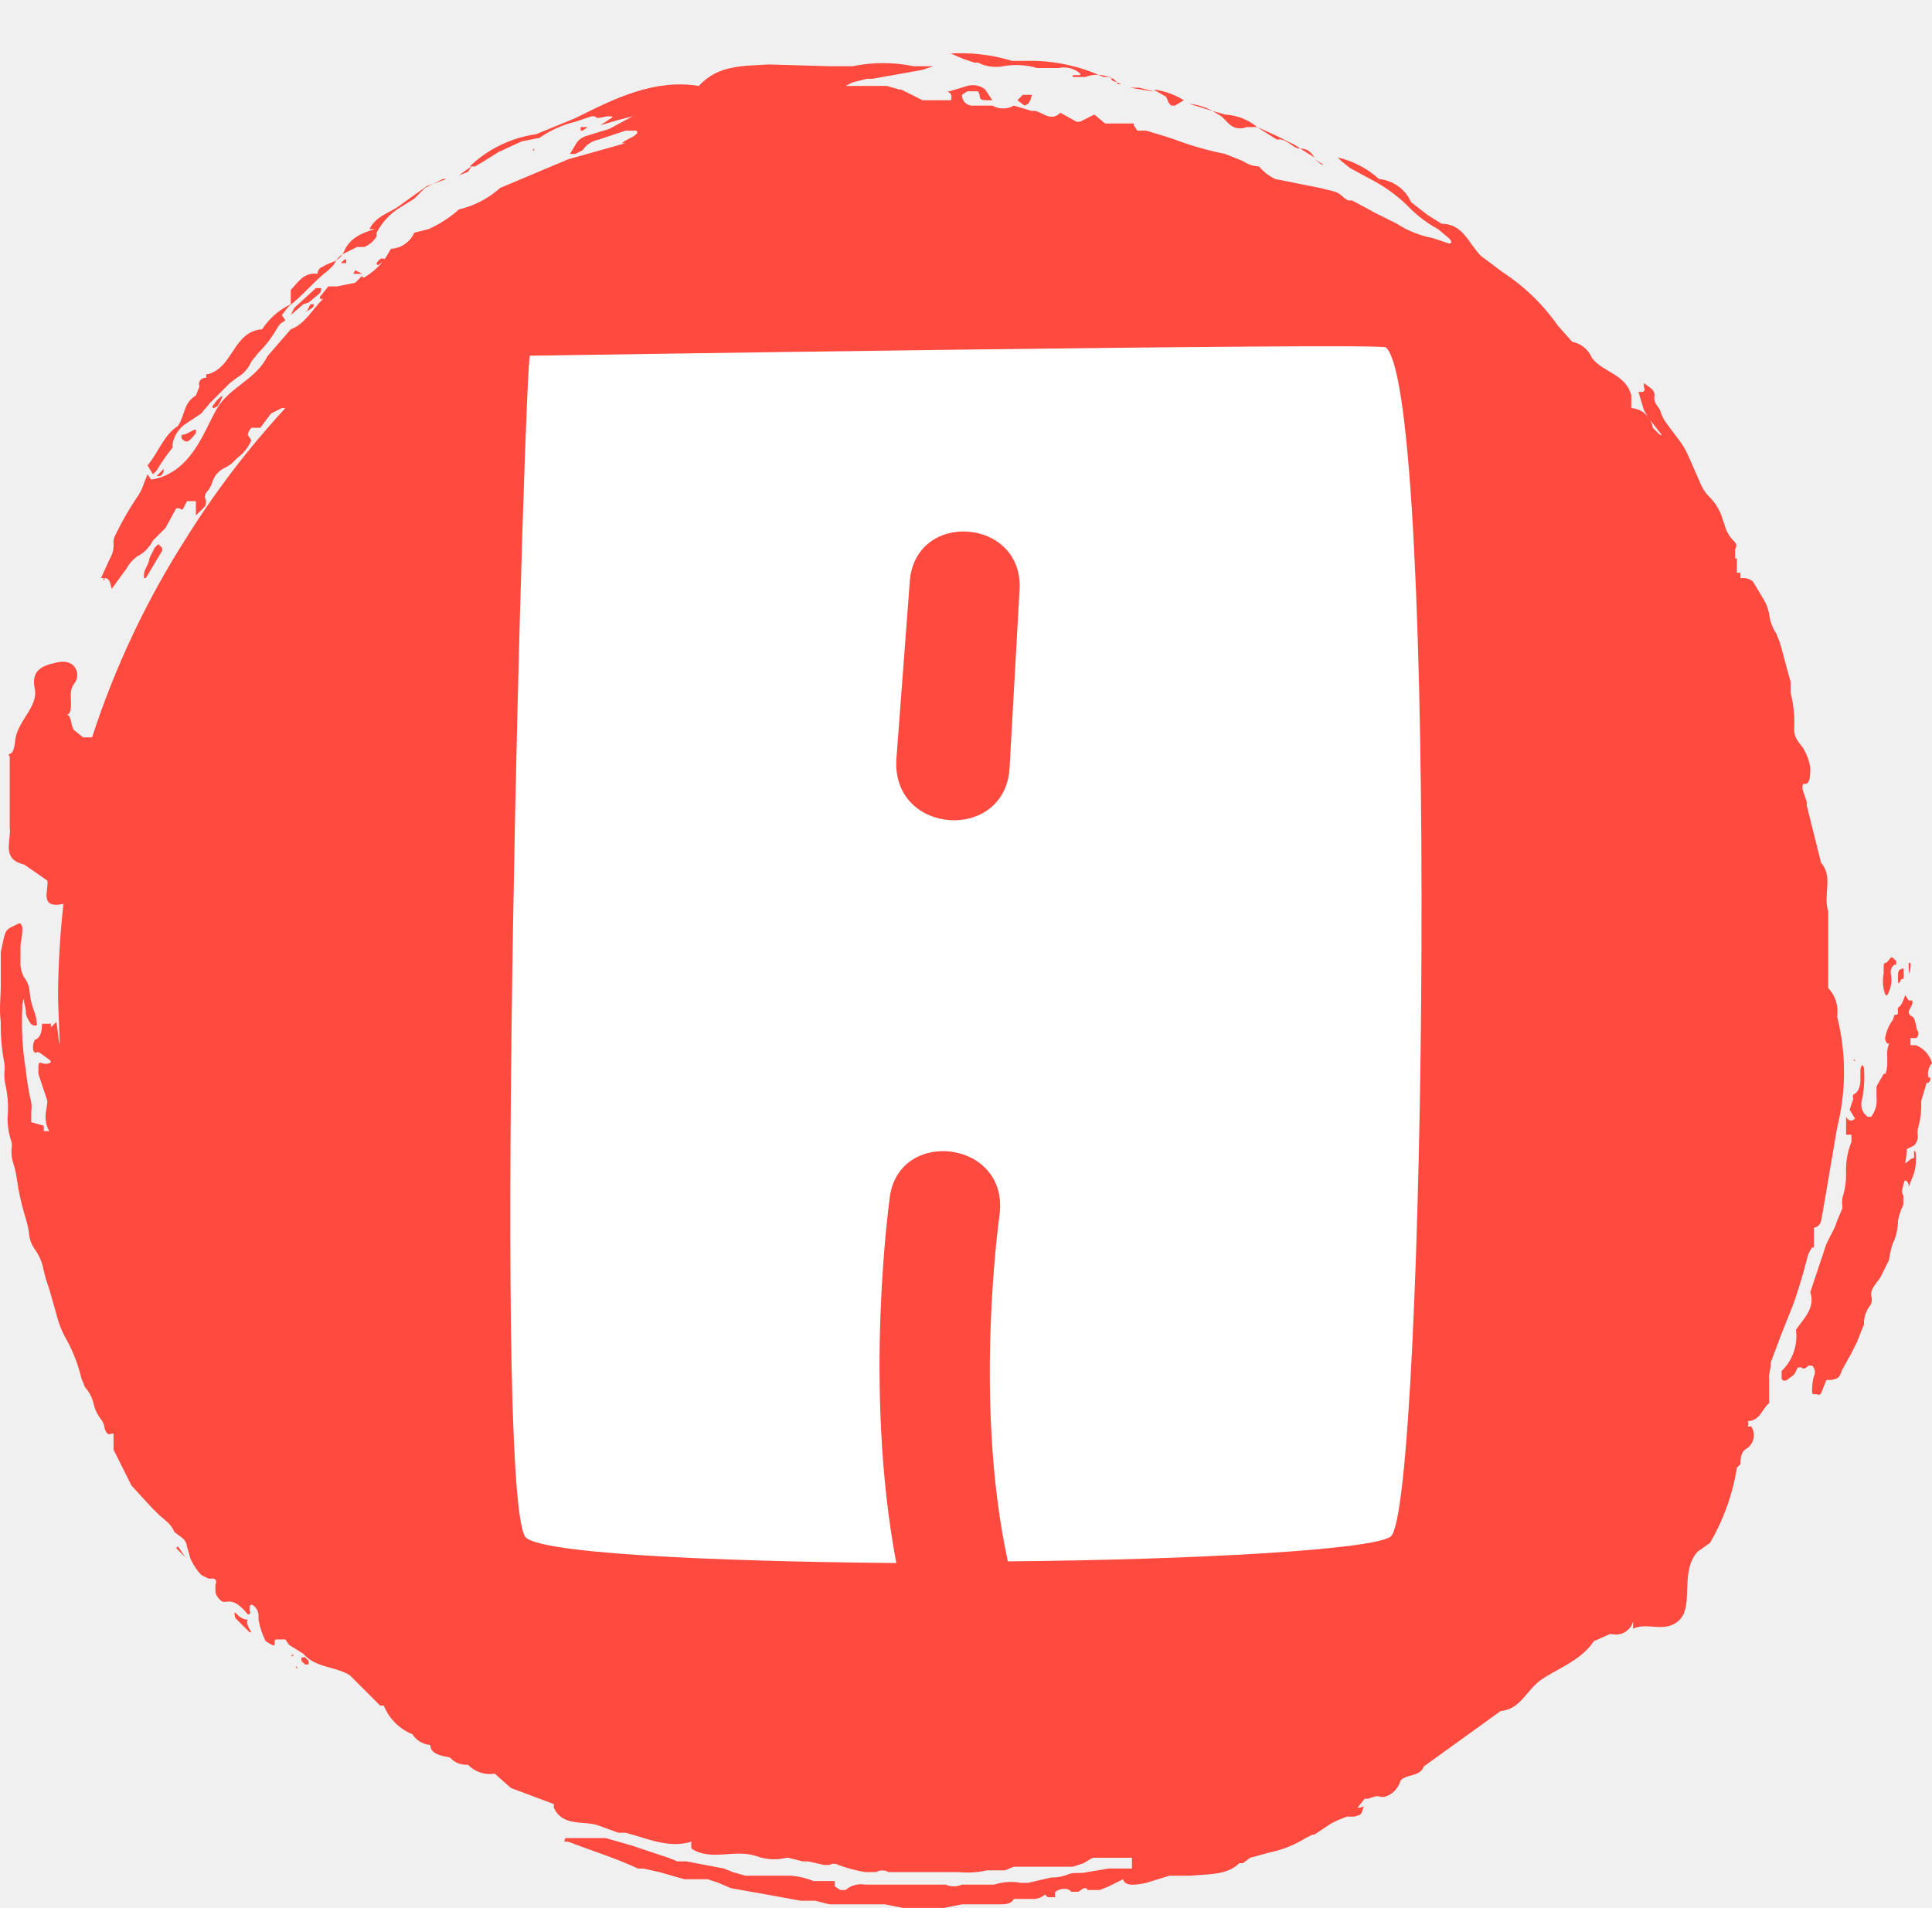
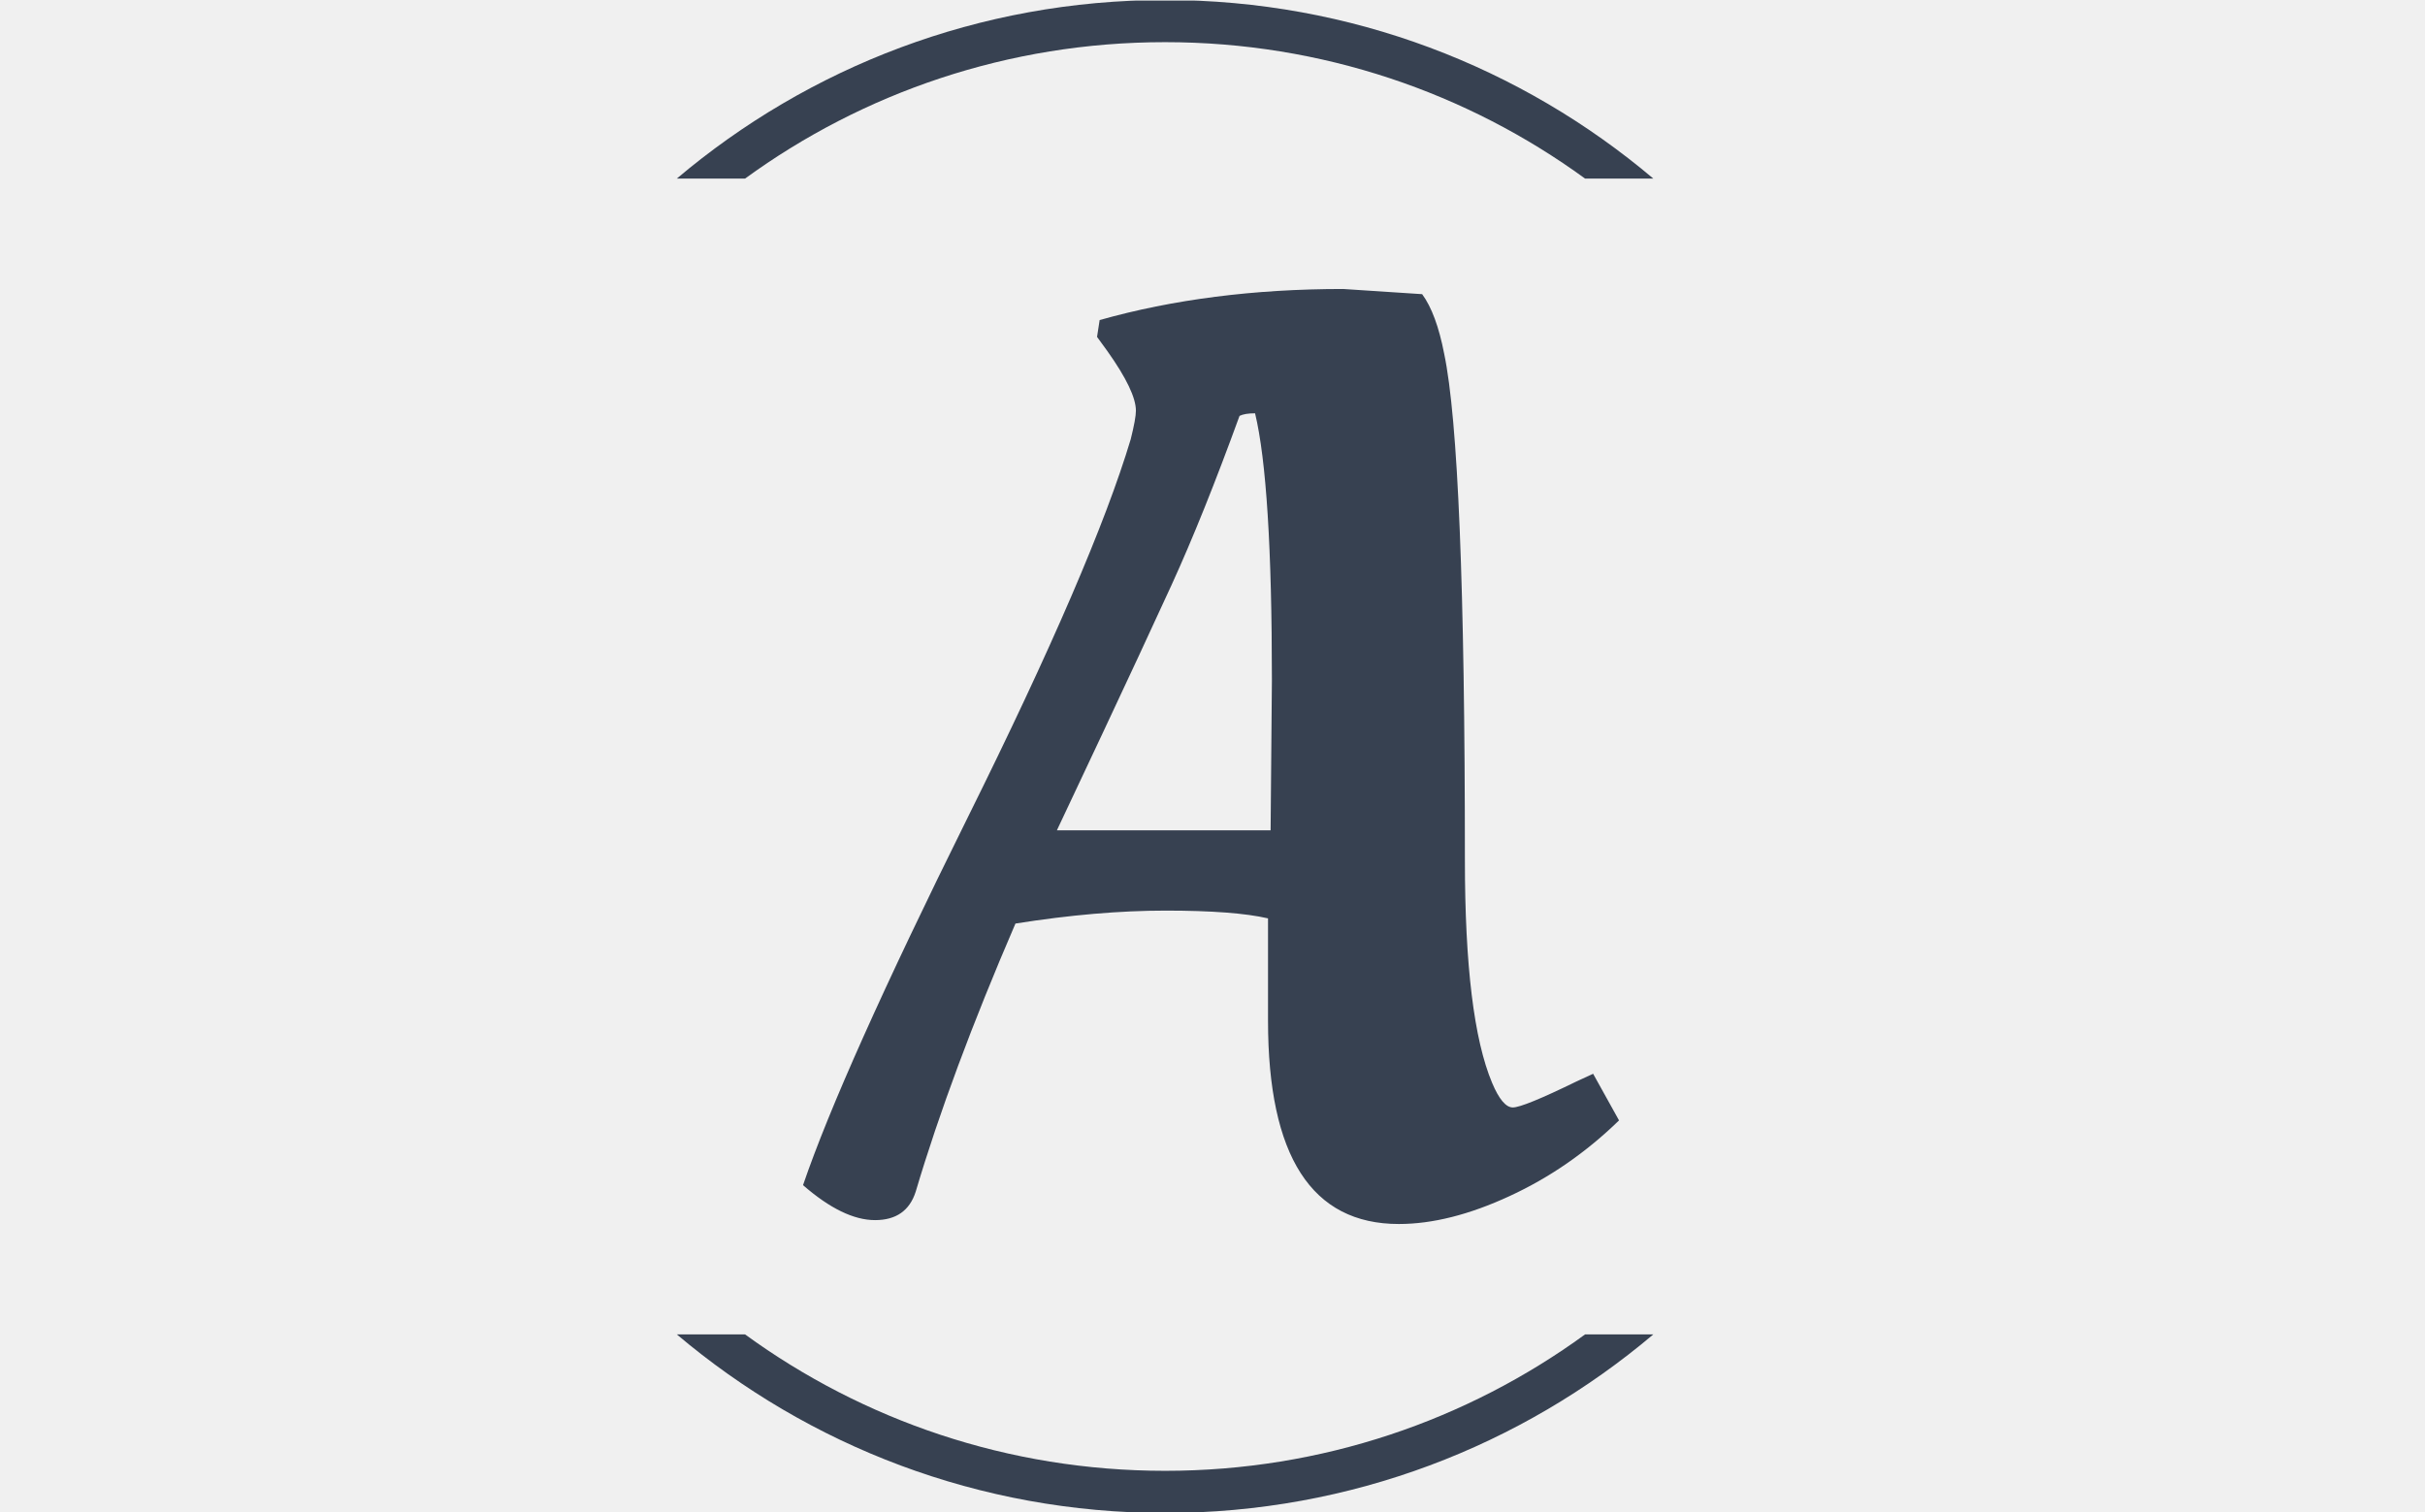
- <svg xmlns="http://www.w3.org/2000/svg" width="308.761" height="304.916" viewBox="0 0 106.008 104.687" class="css-1j8o68f" version="1.1" id="svg23">
-   <defs id="SvgjsDefs2684" />
-   <g id="SvgjsG2685" featurekey="rootContainer" transform="matrix(0.9820593,0,0,0.9820593,-0.05456052,0)" fill="#ff4a3f">
-     <g id="g17">
-       <path d="M19.8 15.3h.5l-.4-.2zm.5.1zm.8-.7c0 .1 0 .1.1.1l.4-.3c-.2-.1-.3-.1-.5.2zm.4-.2zm-4.1 2.3zm-.2.6l.3-.2c.1-.1.1-.2.1-.2h-.2l-.2.4c-.1-.1-.1 0 0 0zm2.2-2.9h-.1l-.2.2h.3zm-2.1 2.4l.6-.5c.1-.1.1-.2.1-.3h-.3l-1.2 1.1-.2.4.7-.6zm-1.1.8z" id="path3" />
-       <path d="M9.7 25v-.2a1.7 1.7 0 0 1 .7-1.1l.9-.6.5-.6.7-.7.4-.4.4-.3a1.9 1.9 0 0 0 .8-.9l.4-.5a5.9 5.9 0 0 0 1-1.3l.2-.3.3-.2-.2-.3.4-.5c.8-.6 1.4-1.4 2.2-2l.3-.3a1.4 1.4 0 0 1 .5-.6l.8-.4h.4a1.4 1.4 0 0 0 .7-.6V13a3.5 3.5 0 0 1 1.3-1.4l.8-.5.2-.2.4-.4 1-.5h.2l-1.1.4-1.4 1c-.6.5-1.4.6-1.8 1.4h.3c-.7.2-1.4.5-1.7 1.2s-.8.6-1.2.9a.4.4 0 0 0-.3.4c-.8-.1-1.1.5-1.5.9v.8a3.9 3.9 0 0 0-1.6 1.4c-1.6.1-1.6 2.1-3 2.5h-.1a.2.2 0 0 0 0 .2c-.3 0-.5.2-.4.5l-.2.5c-.7.4-.6 1.1-1 1.7-.8.5-1.1 1.5-1.7 2.2l.3.5.2-.2a11.6 11.6 0 0 1 .9-1.3zM53.9 3.3l.6.2h.2a2.2 2.2 0 0 0 1.4.2 4.1 4.1 0 0 1 1.9.1h1.2a1.4 1.4 0 0 1 1.2.3.1.1 0 0 1 0 .1H60a.1.1 0 0 0 0 .1h.7a1.8 1.8 0 0 1 1.3 0c.2 0 .1.1.2.2l.5.2h-.2c-.2-.4-.5-.4-.8-.4a9.7 9.7 0 0 0-4.3-.9h-.8A9.8 9.8 0 0 0 53 3h.2zm7.3 3.1zM50.3 4.7zm10.9 1.7h.2-.2zM19 14.7zm32.1-10zm17.6 2.2a.9.9 0 0 0 1 .2h.6a3.1 3.1 0 0 0-1.8-.7l-.7-.2.5.3zm-3.4-1.3c0 .1.1.2.2.3h.2l.5-.3a4.2 4.2 0 0 0-1.7-.6l.7.4zm7.4 2.7l.8.5c-.2-.3-.4-.5-.8-.5z" id="path5" />
-       <path d="M99 76.1l.6-1.6.6-1.5c.2-.5.6-1.8.8-2.6a1.7 1.7 0 0 1 .3-.7h.1v-1.1c.5-.1.4-.6.5-.9l.8-4.7a12.7 12.7 0 0 0 0-6.2 1.9 1.9 0 0 0-.5-1.6v-4.3c-.3-.9.3-1.9-.4-2.7L101 45a.4.4 0 0 0 0-.2l-.2-.6a.5.5 0 0 1 0-.4h.1c.3 0 .3-.5.3-.9a3 3 0 0 0-.4-1.1l-.3-.4a1.1 1.1 0 0 1-.2-.7 6.7 6.7 0 0 0-.2-2v-.6c-.2-.7-.4-1.5-.6-2.2l-.2-.5a2.5 2.5 0 0 1-.4-1.1 2.5 2.5 0 0 0-.3-.8l-.6-1a.8.8 0 0 0-.6-.2h-.1V32h-.2v-.8H97V31a.4.4 0 0 0 0-.1v-.2c.1-.2.1-.3-.1-.5a1.8 1.8 0 0 1-.4-.6l-.2-.6a2.9 2.9 0 0 0-.7-1.2 2.2 2.2 0 0 1-.5-.7l-.7-1.6a4.3 4.3 0 0 0-.6-1l-.6-.8a2.4 2.4 0 0 1-.4-.8l-.2-.3a.6.6 0 0 1-.1-.5.5.5 0 0 0-.2-.4l-.4-.3v.2c.1.2 0 .3-.1.3h-.2l.3 1 .3.5.7.9h-.1l-.2-.2-.2-.2a1.3 1.3 0 0 0-1.2-1.1v-.7c-.3-1.2-1.6-1.3-2.2-2.1a1.5 1.5 0 0 0-1.1-.9l-.8-.9a11.3 11.3 0 0 0-3.1-3l-.8-.6-.4-.3c-.7-.7-1-1.8-2.2-1.8l-.8-.5-.9-.7a2.2 2.2 0 0 0-1.8-1.3 5.1 5.1 0 0 0-2.3-1.2l.2.2.5.4 1.3.7a8.5 8.5 0 0 1 2.1 1.6 6.8 6.8 0 0 0 1.5 1.1l.6.5c.1.1.2.2.1.3H81l-.9-.3a5.6 5.6 0 0 1-2-.8l-1.2-.6-1.3-.7h-.2c-.3-.1-.4-.4-.8-.5l-.8-.2-2.5-.5a2.6 2.6 0 0 1-.9-.7 1.7 1.7 0 0 1-.9-.3l-1-.4a18.1 18.1 0 0 1-2.8-.8l-.6-.2-1-.3h-.5l-.2-.3v-.1h-1.6l-.6-.5-.4.2-.4.2h-.2l-.9-.5c-.6.6-1.1-.2-1.6-.1l-1-.3a1.2 1.2 0 0 1-1.2 0h-1.2a.6.6 0 0 1-.5-.6l.3-.2h.6a.7.7 0 0 1 .1.3c0 .2.2.2.5.2h.2l-.4-.6a1.1 1.1 0 0 0-1-.2l-1 .3H53c.3.2.2.3.2.5h-1.6l-.4-.2-.8-.4h-.1l-.7-.2h-2.3l.4-.2.8-.2h.3l1.7-.3 1.1-.2.6-.2h-1.1a8.4 8.4 0 0 0-3.4 0h-1.3L43 3.6c-1.4.1-2.8 0-3.9 1.2-2.5-.4-4.7.7-6.9 1.8l-2.2.9a6.7 6.7 0 0 0-3.7 1.8h.3l.5-.3.8-.5 1.3-.6 1-.2a6 6 0 0 1 2-.9l.9-.3h.2c.1.2.5 0 .7 0h.2c.1 0 .1.1 0 .1l-.6.4 1-.3.8-.2-1.3.7-1.3.4a1 1 0 0 0-.6.5l-.3.5h.3l.4-.2a1.4 1.4 0 0 1 .9-.6l1.5-.5h.5a.1.1 0 0 1 .1.2c-.2.2-.6.3-.8.5h.2l-3.2.9-3.8 1.6a5.2 5.2 0 0 1-2.3 1.2 6.6 6.6 0 0 1-1.7 1.1l-.8.2a1.5 1.5 0 0 1-1.3.9l-.3.5a3.7 3.7 0 0 1-1.2 1.1h-.1v-.1l-.2.2-.2.2-1 .2h-.5l-.4.5c-.1.1-.1.2 0 .2h.1c-.6.6-1 1.4-1.8 1.7L15 19.9c-.6 1.2-1.8 1.6-2.6 2.6s-1.4 3.9-3.9 4.3l-.2-.3-.2.5a2.7 2.7 0 0 1-.4.8 16.9 16.9 0 0 0-1.2 2.1.8.8 0 0 0-.1.5 1.4 1.4 0 0 1-.2.8l-.5 1.1h.2c.3 0 .3.3.4.6l.8-1.1a2.2 2.2 0 0 1 .6-.7 2 2 0 0 0 .9-.9l.3-.3.4-.4.6-1.1h.2c.1.1.1.1.2 0l.2-.4h.5v.8l.5-.5a.5.5 0 0 0 0-.5.4.4 0 0 1 .1-.3 1.5 1.5 0 0 0 .3-.5 1.3 1.3 0 0 1 .8-.9l.3-.2.3-.3a2.4 2.4 0 0 0 .8-1l-.2-.3c0-.1.1-.3.2-.4h.5l.6-.8.6-.3h.2a48.8 48.8 0 0 0-5.5 7.2h-.1.1a48.4 48.4 0 0 0-5.3 11.2h-.5l-.5-.4c-.2-.2-.1-.7-.4-.9h.1c.3-.5-.1-1.2.3-1.7s.1-1.4-.9-1.2-1.5.5-1.3 1.5-1 1.8-1.1 2.9-.5.5-.3.9v3.9c.1.8-.5 1.8.8 2.1l1.3.9c.1.5-.5 1.6.9 1.3a49.2 49.2 0 0 0-.3 5c0 1.1.1 2.2.1 3.3v-.4c-.1-.4-.1-.8-.2-1.3l-.3.3v-.2h-.5c0 .5-.1.8-.4.9a.9.9 0 0 0-.1.5c0 .1.1.3.2.2s.4.2.7.4-.2.3-.4.2-.2.1-.2.3v.3l.5 1.5c0 .3-.1.6-.1.9a1.7 1.7 0 0 0 .2.8h-.3v-.3l-.7-.2v-.6a1.5 1.5 0 0 0 0-.5 14.6 14.6 0 0 1-.3-1.8 16.6 16.6 0 0 1-.2-3.5.9.9 0 0 1 .1-.5v.2a2.9 2.9 0 0 1 .1.5.8.8 0 0 0 .1.4c.1.2.2.4.4.4s.1-.1.1-.2a2.1 2.1 0 0 0-.1-.5 4.2 4.2 0 0 1-.3-1.3 1.5 1.5 0 0 0-.3-.7 1.6 1.6 0 0 1-.2-.9v-.8c0-.3.1-.6.1-.9a.5.5 0 0 0-.1-.4h-.1c-.8.4-.7.2-1 1.6V55c0 .7-.1 1.4 0 2.1a10.8 10.8 0 0 0 .2 2.3 1.8 1.8 0 0 1 0 .5 3.1 3.1 0 0 0 .1.9 5.9 5.9 0 0 1 .1 1.3 3.9 3.9 0 0 0 .2 1.7 1.2 1.2 0 0 1 0 .4 2.1 2.1 0 0 0 .1.8 4.9 4.9 0 0 1 .2.9 14 14 0 0 0 .5 2.2 5 5 0 0 1 .2 1 1.7 1.7 0 0 0 .3.7 2.9 2.9 0 0 1 .5 1.2 8.5 8.5 0 0 0 .3 1l.4 1.4a5.4 5.4 0 0 0 .6 1.5 8.5 8.5 0 0 1 .8 2.1l.2.5a2.1 2.1 0 0 1 .5 1 2.1 2.1 0 0 0 .4.8 1 1 0 0 1 .2.5c.1.3.2.4.4.3h.1v.9l.5 1 .5 1 1.1 1.2.4.4c.3.3.7.5.9 1l.4.3a.7.7 0 0 1 .3.5l.2.7a3.3 3.3 0 0 0 .6.9l.4.2h.3a.2.2 0 0 1 .1.3 2.5 2.5 0 0 0 0 .5.9.9 0 0 0 .4.5h.2c.4-.1.8.2 1.2.7h.1c0-.1.1-.1 0-.2v-.2c0-.1.1-.2.2-.1a.7.7 0 0 1 .3.6v.2a4.3 4.3 0 0 0 .4 1.2c.5.3.5.3.5.1s0-.2.2-.2h.4l.2.3.8.5c.7.8 1.8.7 2.6 1.2l1.7 1.7h.2a2.9 2.9 0 0 0 1.6 1.6 1.3 1.3 0 0 0 1 .6c0 .5.6.6 1.1.7a1.2 1.2 0 0 0 .8.4h.2a1.7 1.7 0 0 0 1.5.5l.9.8 2.4.9v.2c.5 1.1 1.7.7 2.5 1l1.1.4h.4c1.2.3 2.4.9 3.7.5a.7.7 0 0 0 0 .4c1.1.7 2.4 0 3.6.4a2.9 2.9 0 0 0 1.7.1h.1l.8.2h.3l.9.2h.3a.5.5 0 0 1 .5 0 7.9 7.9 0 0 0 1.5.4h.6a.7.7 0 0 1 .7 0h3.9a5 5 0 0 0 1.6-.1h1l.5-.2H60l.6-.2.5-.3h2.2v.6H62l-1.2.2c-.4.1-.7 0-1 .1a2.4 2.4 0 0 1-1 .2l-1.3.3h-.4a3.1 3.1 0 0 0-1.5.1h-1.8a1.1 1.1 0 0 1-.9 0h-4.5a1.3 1.3 0 0 0-1.1.3H47l-.3-.2v-.3h-1.2a4.1 4.1 0 0 0-1.3-.3h-2.5l-.7-.2-.5-.2-2.1-.4h-.5l-.5-.2-2.1-.7-1.4-.4h-2.2c-.1 0-.1.1-.1.2h.2c1.3.5 2.6.9 3.9 1.5h.3l.9.2 1.4.4h1.3l.6.2.7.3 1.7.3 1.1.2 1.1.2h.8l.8.2h3.1l1 .2h2.3l1-.2H56c.4 0 .6-.1.7-.3h1a1 1 0 0 0 .8-.3c-.1.1 0 .1.1.2h.4v-.2c0-.1 0-.1.2-.2s.6-.1.7.1h.4l.3-.2c.2 0 .2 0 .2.1h.7l.5-.2.8-.4c.1.3.4.4 1.3.2l1.3-.4h1.2c.9-.1 2 0 2.7-.7h.2l.4-.3 1.1-.3a6.1 6.1 0 0 0 2-.8l.4-.2h.1l.9-.6.4-.2.5-.2h.4c.4-.1.4-.1.5-.4s0-.1-.2-.1h-.1l.4-.5h.2c.3-.1.5-.2.7-.1h.2a1.3 1.3 0 0 0 .9-.9c.3-.4 1.1-.2 1.3-.8l4.3-3.1c1.1-.1 1.4-1.1 2.2-1.7s2.3-1.1 3-2.2l.9-.4h.1a1 1 0 0 0 1.2-.7v.4c.8-.4 1.8.3 2.6-.5s0-2.7 1-3.8l.7-.5a12.1 12.1 0 0 0 1.5-4.2l.2-.2c0-.3 0-.7.4-.9a.9.9 0 0 0 .2-1.2h-.2a.3.3 0 0 0 0-.3c.7 0 .8-.7 1.2-1V77a.5.5 0 0 1 0-.2 3.8 3.8 0 0 0 .1-.7zM5.9 32.2z" id="path7" />
-       <path d="M26.4 9.3l-.3.2-.4.3.5-.2zm6.1-2h.1l.3-.2h-.4zm-2.6 1l-.1.1h.1v-.1zm-1.5 1.4zm1.3-.2zm-6.3 3.1zM9.2 26.2l-.4.4H9a.4.4 0 0 0 .2-.4zm3-3.5a2.1 2.1 0 0 0 .3-.6 1.5 1.5 0 0 0-.5.5c-.1.1-.1.2 0 .2zM11 24.2V24c-.2 0-.5.3-.8.3v.2c.3.3.4.2.8-.3zm3 66.2zM73.9 9.2h.1l-.5-.3zm-2.5-1.4c.5-.1.8.4 1.2.5h.1l-.3-.2-1-.5-1.1-.5.3.2zM52.8 3.1zm11.7 2h-.1l-1.2-.2h.5zm2 .7l1.3.4a3.3 3.3 0 0 0-1.3-.4zm-9 0a1 1 0 0 0 .2-.5h-.5l-.3.3.4.3zm9 1.6zM49.9 4.2zm2.9.7zM48.5 4zm13.8 2.1a.5.5 0 0 0 0 .1zm44.8 52.3h-.3V58h.3c.1 0 .2-.3.1-.4s-.1-.7-.3-.8a.3.3 0 0 1-.2-.3l.2-.4a.4.4 0 0 0 0-.2h-.2l-.2-.3c-.1.3-.2.6-.4.7a.5.5 0 0 0 0 .2c0 .1 0 .2-.1.2h-.1a1.1 1.1 0 0 1-.1.3 2.3 2.3 0 0 0-.4.9.4.4 0 0 0 .1.4h.1a1.7 1.7 0 0 0-.1.8v.4a1.8 1.8 0 0 1-.1.5h-.1l-.4.7v.6a1.5 1.5 0 0 1-.3 1.1h-.2l-.2-.2a.9.9 0 0 1-.1-.8 6.5 6.5 0 0 0 .1-1.7c0-.1-.1-.2-.1-.2a.5.5 0 0 0-.1.3v.6c0 .2-.1.6-.3.7s-.1.2-.1.3l-.2.6.3.5c-.2.2-.4.1-.5-.1v1h.3v.4a4.2 4.2 0 0 0-.3 1.4 3.3 3.3 0 0 0 0 .4 4 4 0 0 1-.2 1.3 2 2 0 0 0 0 .6l-.3.7a3.2 3.2 0 0 1-.3.7l-.3.6-.9 2.7c.3.9-.4 1.5-.8 2.1a2.7 2.7 0 0 1-.8 2.3v.4c0 .1.1.2.3.1l.4-.3.2-.4h.2c.1.1.2.1.4-.1h.2a.5.5 0 0 1 .1.6 2.9 2.9 0 0 0-.1.8c0 .1 0 .2.1.2h.2c.1.1.2 0 .3-.3l.2-.5h.3c.4-.1.4-.1.6-.6l.5-.9.3-.6.4-1a1.6 1.6 0 0 1 .3-1 .6.6 0 0 0 .1-.6c0-.2 0-.3.2-.6l.3-.4.5-1a4.7 4.7 0 0 1 .2-.9 3 3 0 0 0 .3-1.3 3.8 3.8 0 0 1 .3-.9v-.5c-.1-.2-.1-.2 0-.6s.1-.2.2-.2a.4.4 0 0 1 .1.3l.2-.5a2.3 2.3 0 0 0 .2-.9v-.3c0-.1 0-.3-.1-.3v.4c-.2 0-.3.2-.5.3a6.4 6.4 0 0 0 .1-.8l.4-.2a.7.7 0 0 0 .2-.6 1.4 1.4 0 0 1 0-.3 4.8 4.8 0 0 0 .2-1.4v-.2l.3-1h.1a.3.3 0 0 0 .1-.3h-.1a.9.9 0 0 1 .2-.8 1.5 1.5 0 0 0-.9-1zm-1.2 7.8zm-.2-9.9zm0 0zM9.1 30.8a.3.3 0 0 0 0-.2l-.2-.2-.2.2-.3.6c0 .3-.3.6-.3.9v.2h.1zm96.3 24.8h.1a1.7 1.7 0 0 0 .2-1.2.5.5 0 0 1 .2-.5h.1v-.2l-.2-.2h-.1c-.1.1-.2.3-.3.3s-.1.1-.1.3v.3a2.2 2.2 0 0 0 .1 1.2zM13.2 90.1c-.1 0 0 .2 0 .3l.8.8h.1c-.2-.3-.3-.6-.2-.7a.9.9 0 0 1-.5-.2zm.8.3zm92.3-35.7h.1a2 2 0 0 0 0-.6c-.3.1-.3.1-.3.6s.1.1.2 0z" id="path9" />
-       <path d="M106.7 62a.6.6 0 0 0 .1-.5c0-.1-.1-.2-.1-.1h-.2v.2c0 .4.1.5.2.4zm.1-8.2h-.1v.6a1 1 0 0 0 .1-.6zM17.1 92.6h-.2v.2l.2.2h.2v-.2zm86.6-33.3c0-.1 0-.1-.1-.1zM9.9 86.5l.5.5-.4-.6z" id="path11" />
-       <circle cx="10.5" cy="87.1" transform="rotate(-24.8 10.4 87.159)" id="circle13" />
-       <path d="M9.7 30.1h-.1v.2-.2h.1zm83.2-6.6l-.2-.3h-.1zm-14.7 77.1zM5.9 32.2zm-.1.2a.3.3 0 0 0 .1-.2v.2zm1.9-4.9zM61.5 2.4zm42.8 58.2v.1-.1zM16.4 92.5h-.1c.1.1.2 0 .1-.1zm.2.7h.1l-.1-.1v.1zm73.9-71.3zm15.2 34.4zM14.6 91.7zm92.1-37zm-.8 11.4zM34.6 0z" id="path15" />
-     </g>
-   </g>
-   <g id="SvgjsG2686" featurekey="nameFeature-0" transform="matrix(2.284354,0,0,2.284354,27.98006,-5.60952)" fill="#ffffff">
-     <path d="M9.6 16.48 l-0.32 4.24 c-0.08 1.8 2.6 1.96 2.72 0.2 l0.24 -4.28 c0.12 -1.76 -2.56 -1.96 -2.64 -0.16 z M0.48 11 l0 0 c0.04 0 20.48 -0.32 20.56 -0.2 c1.28 1.12 0.96 27.8 0.12 28.56 c-0.4 0.32 -4.64 0.56 -9.2 0.6 c-0.84 -3.84 -0.2 -8.32 -0.2 -8.32 c0.24 -1.8 -2.44 -2.12 -2.64 -0.4 c0 0.04 -0.64 4.52 0.16 8.76 c-4.56 -0.04 -8.68 -0.24 -8.92 -0.64 c-0.8 -1.44 0 -28.28 0.12 -28.36 z" id="path20" />
+ <svg xmlns="http://www.w3.org/2000/svg" version="1.1" width="2000" height="1247" viewBox="0 0 2000 1247">
+   <g transform="matrix(1,0,0,1,-1.212121,0.5048583)">
+     <svg viewBox="0 0 396 247" data-background-color="#dedede" preserveAspectRatio="xMidYMid meet" height="1247" width="2000">
+       <g id="tight-bounds" transform="matrix(1,0,0,1,0.24,-0.1)">
+         <svg viewBox="0 0 395.52 247.2" height="247.2" width="395.52">
+           <g>
+             <svg />
+           </g>
+           <g>
+             <svg viewBox="0 0 395.52 247.2" height="247.2" width="395.52">
+               <g transform="matrix(1,0,0,1,131.1084,47.2152)">
+                 <svg viewBox="0 0 133.303 152.77" height="152.77" width="133.303">
+                   <g>
+                     <svg viewBox="0 0 133.303 152.77" height="152.77" width="133.303">
+                       <g>
+                         <svg viewBox="0 0 133.303 152.77" height="152.77" width="133.303">
+                           <g id="textblocktransform">
+                             <svg viewBox="0 0 133.303 152.77" height="152.77" width="133.303" id="textblock">
+                               <g>
+                                 <svg viewBox="0 0 133.303 152.77" height="152.77" width="133.303">
+                                   <g transform="matrix(1,0,0,1,0,0)">
+                                     <svg width="133.303" viewBox="-1.35 -35.5 31.5 36.1" height="152.77" data-palette-color="#374151">
+                                       <path d="M3-0.65L3-0.65Q2.65 0.45 1.43 0.45 0.2 0.45-1.35-0.9L-1.35-0.9Q0.15-5.3 5-15.08 9.85-24.85 11.3-29.7L11.3-29.7Q11.5-30.5 11.5-30.8L11.5-30.8Q11.5-31.55 10.4-33.1L10.4-33.1 10-33.65 10.1-34.3Q14.35-35.5 19.5-35.5L19.5-35.5 22.55-35.3Q23.1-34.55 23.4-33L23.4-33Q24.2-29.2 24.2-13.45L24.2-13.45Q24.2-7.35 25.25-4.85L25.25-4.85Q25.65-3.9 26.05-3.9 26.45-3.9 28.5-4.9L28.5-4.9 29.15-5.2 30.15-3.4Q28.25-1.55 25.93-0.48 23.6 0.6 21.65 0.6L21.65 0.6Q16.6 0.6 16.6-7.25L16.6-7.25 16.6-11.2Q15.3-11.5 12.65-11.5 10-11.5 6.85-11L6.85-11Q4.35-5.2 3-0.65ZM8.45-14.6L16.7-14.6 16.75-20.4Q16.75-28 16.1-30.7L16.1-30.7Q15.7-30.7 15.5-30.6L15.5-30.6Q14.1-26.75 12.88-24.08 11.65-21.4 10.23-18.38 8.8-15.35 8.45-14.6L8.45-14.6Z" opacity="1" transform="matrix(1,0,0,1,0,0)" fill="#374151" class="wordmark-text-0" data-fill-palette-color="primary" id="text-0" />
+                                     </svg>
+                                   </g>
+                                 </svg>
+                               </g>
+                             </svg>
+                           </g>
+                         </svg>
+                       </g>
+                     </svg>
+                   </g>
+                 </svg>
+               </g>
+               <g>
+                 <path d="M190.252 0c30.402 0 58.24 10.976 79.768 29.183l-11.147 0c-19.26-14.022-42.974-22.294-68.621-22.295-25.647 0-49.361 8.272-68.622 22.295l-11.147 0c21.528-18.206 49.366-29.183 79.769-29.183zM190.252 247.2c-30.402 0-58.24-10.976-79.769-29.183l11.147 0c19.26 14.022 42.974 22.294 68.622 22.295 25.647 0 49.361-8.272 68.621-22.295l11.147 0c-21.528 18.206-49.366 29.183-79.768 29.183z" fill="#374151" stroke="transparent" data-fill-palette-color="tertiary" />
+               </g>
+             </svg>
+           </g>
+           <defs />
+         </svg>
+         <rect width="395.52" height="247.2" fill="none" stroke="none" visibility="hidden" />
+       </g>
+     </svg>
  </g>
</svg>
